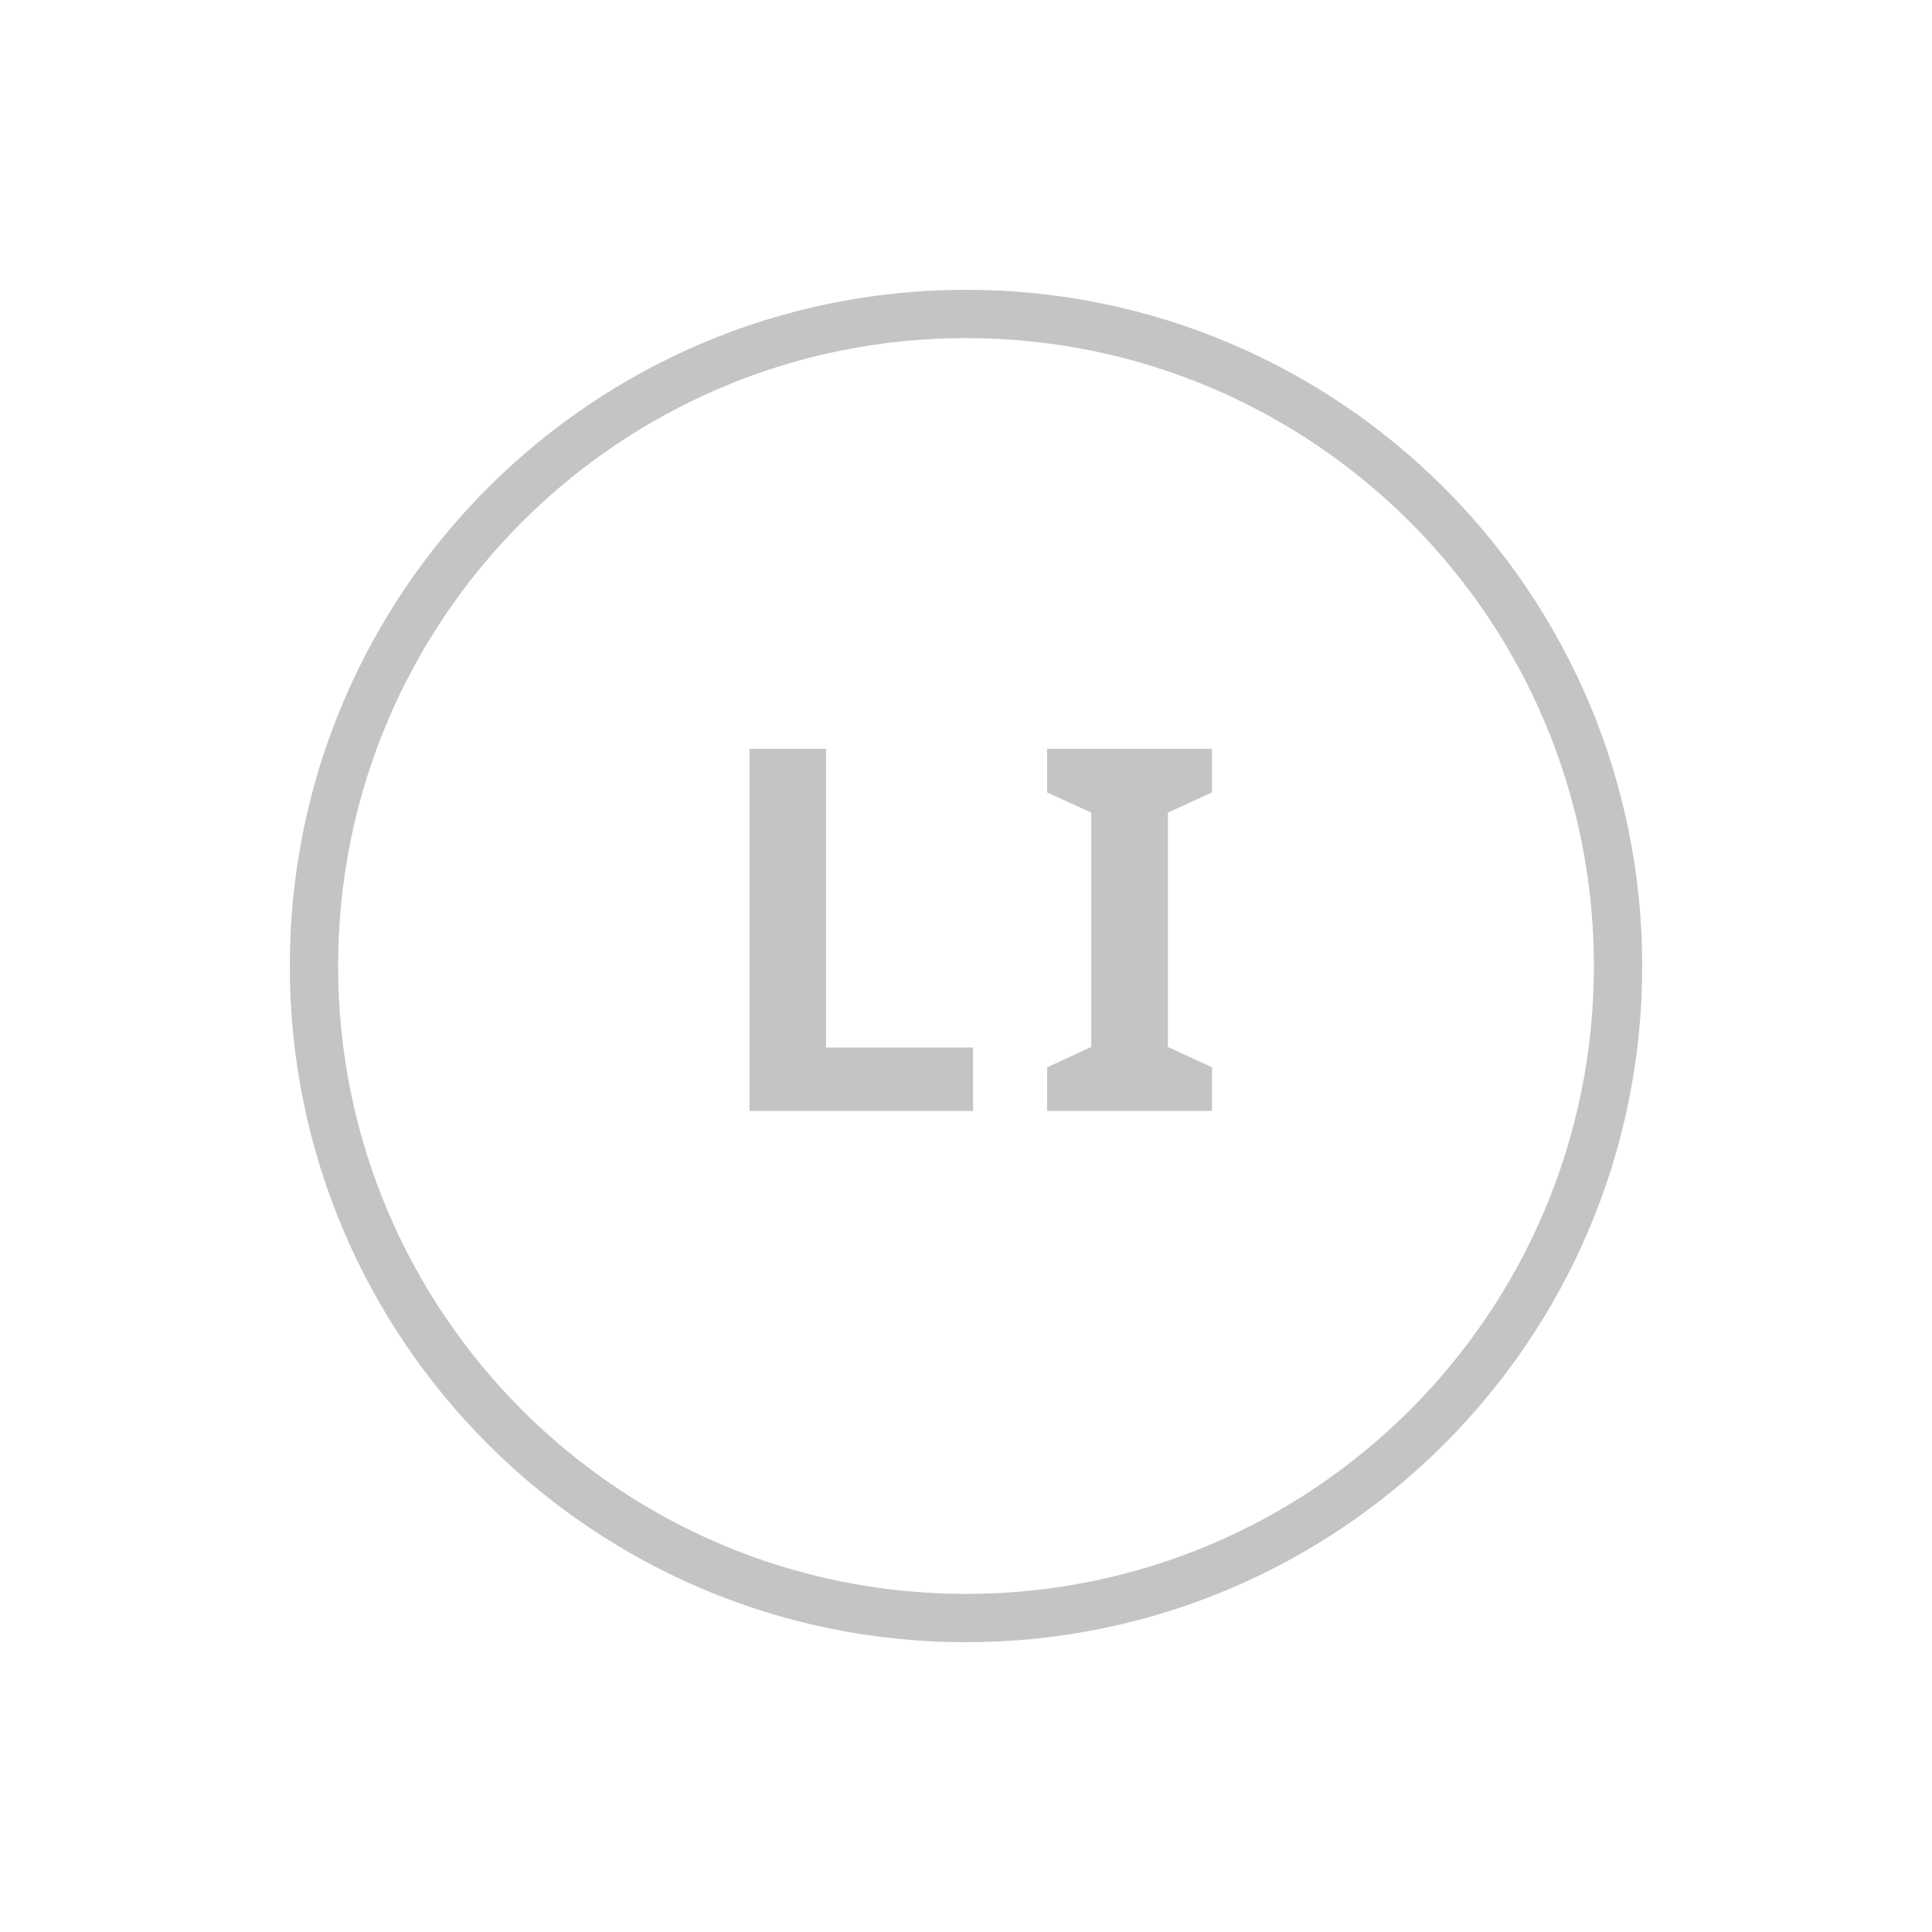
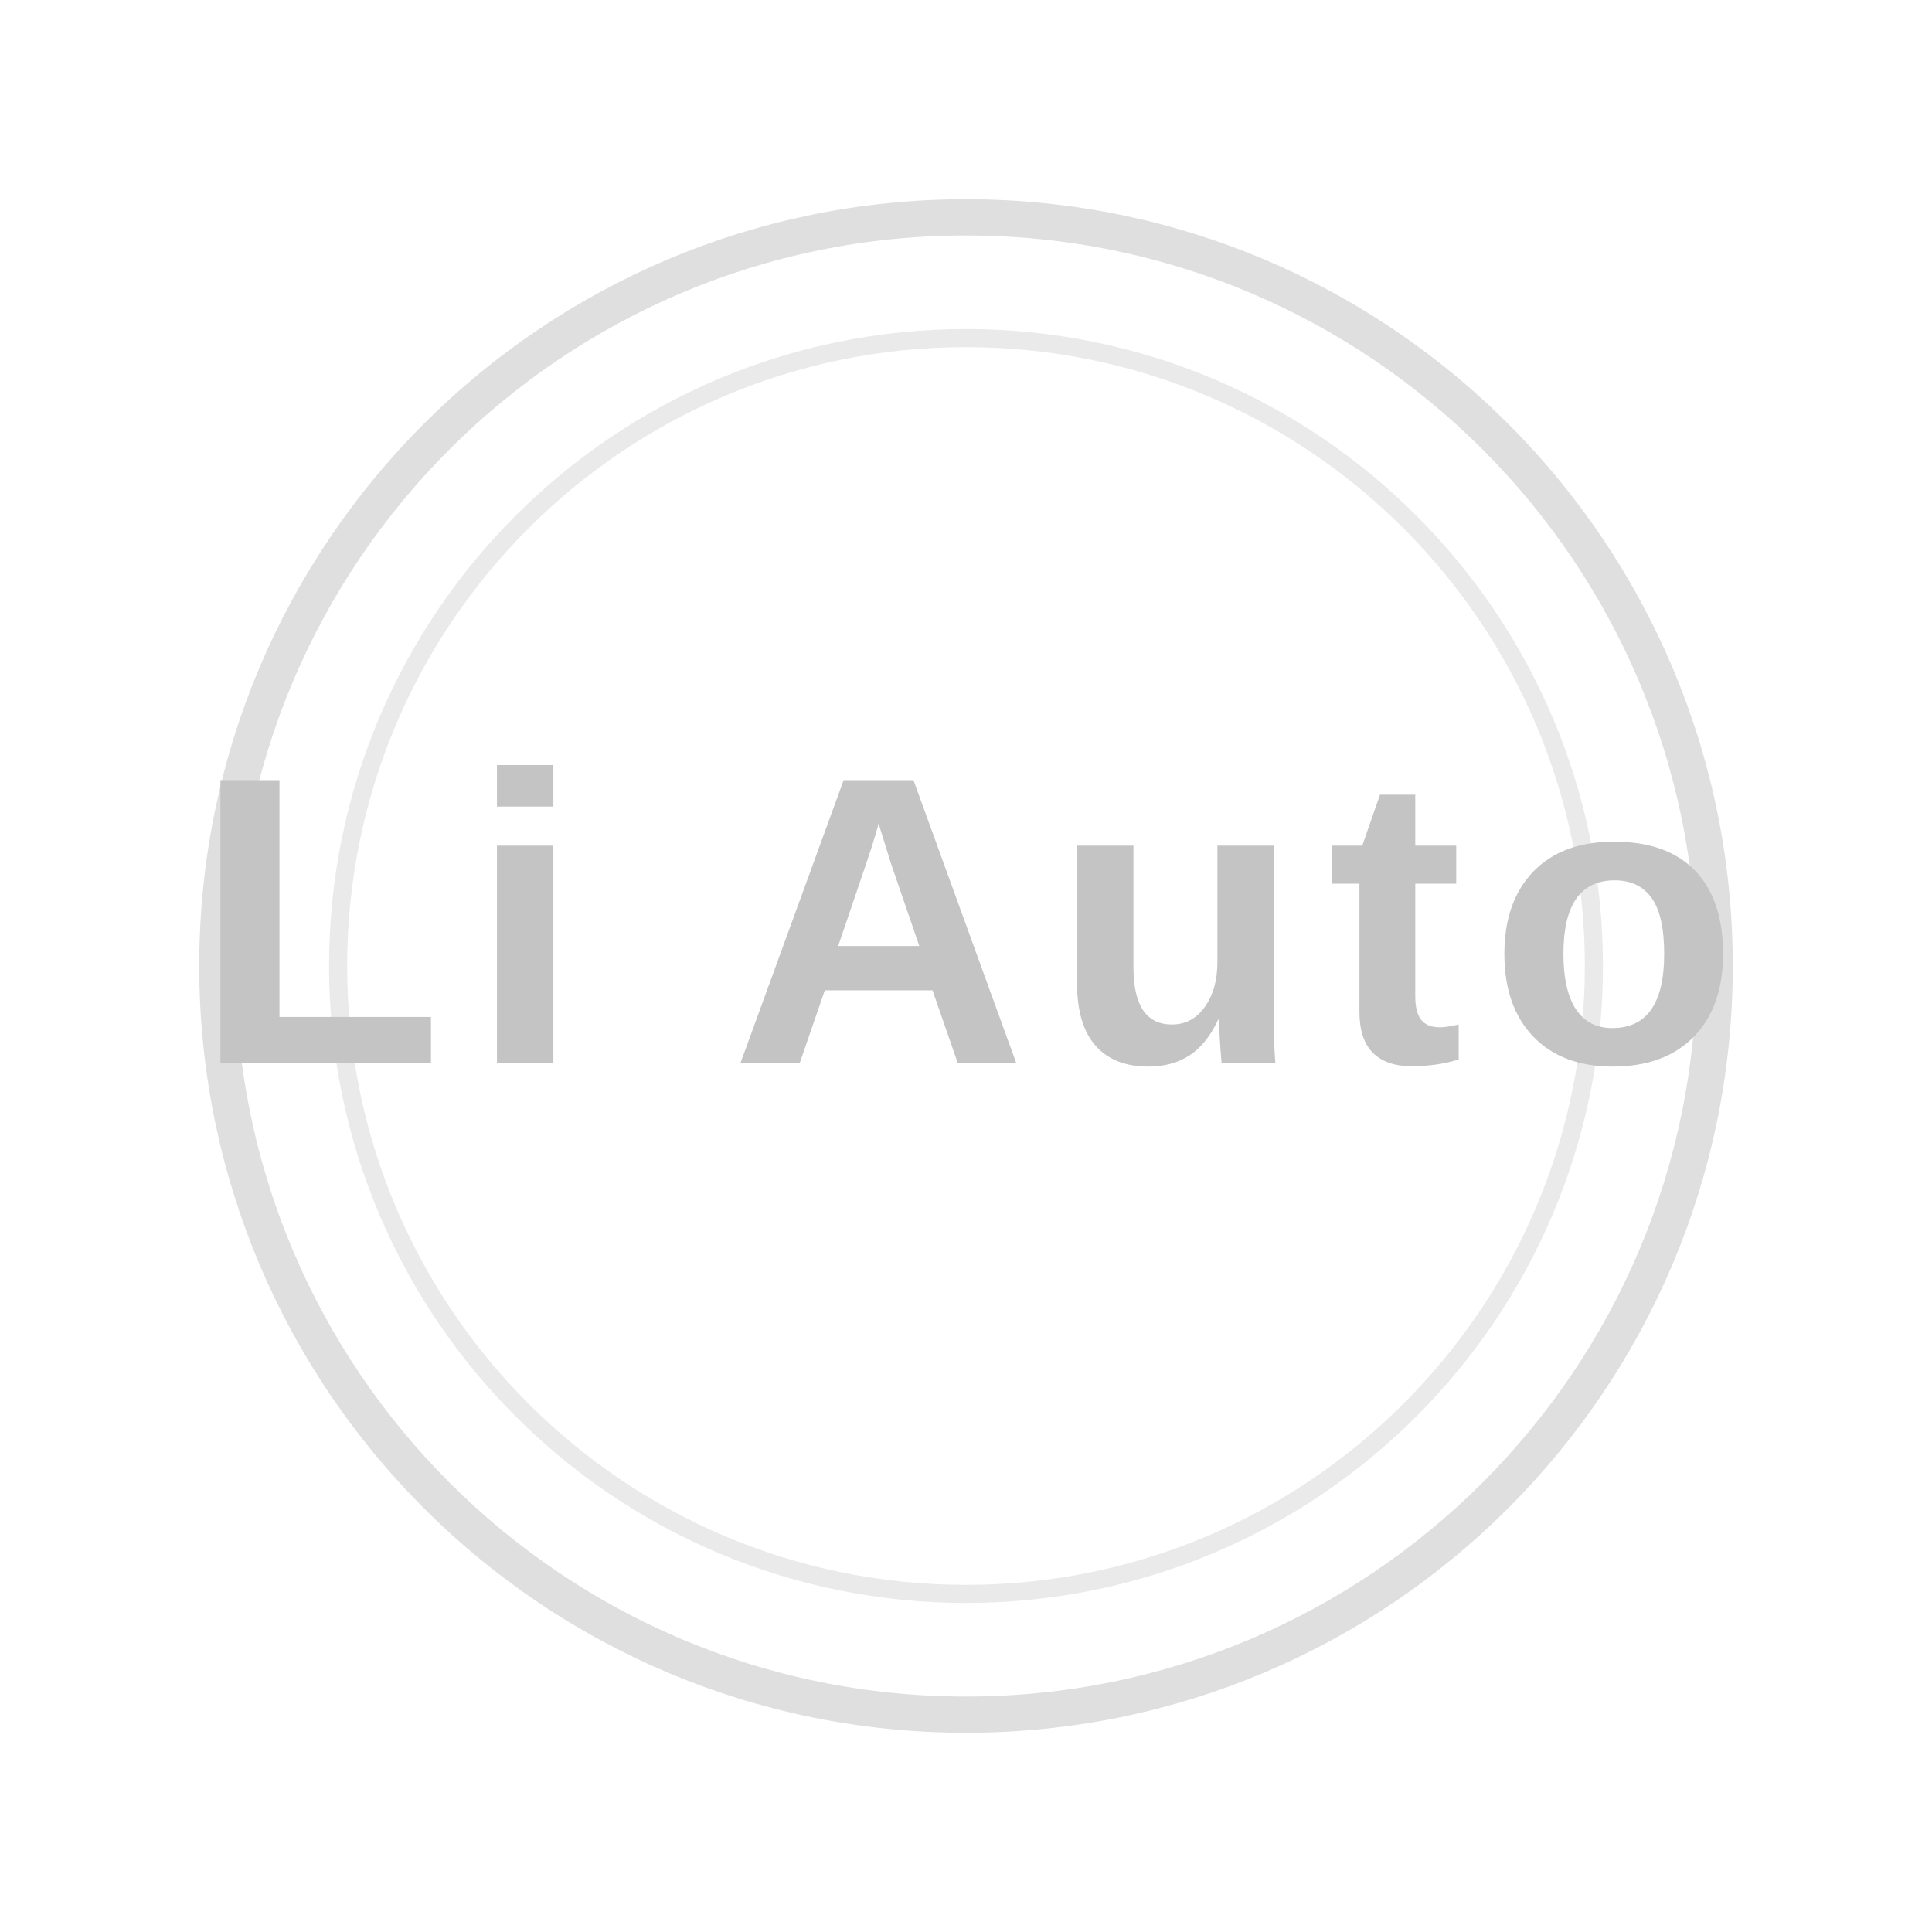
- <svg xmlns="http://www.w3.org/2000/svg" viewBox="0 0 160 160" role="img">
-   <circle cx="80" cy="80" r="54" fill="none" stroke="#C4C4C4" stroke-width="4" />
-   <text x="80" y="92" text-anchor="middle" font-family="Arial Black, sans-serif" font-size="42" font-weight="800" fill="#C4C4C4" letter-spacing="0.08em">LI</text>
+ <svg xmlns="http://www.w3.org/2000/svg" viewBox="0 0 160 160" role="img" aria-label="Li Auto">
+   <circle cx="80" cy="80" r="62" fill="none" stroke="#C4C4C4" stroke-width="3" opacity="0.55" />
+   <circle cx="80" cy="80" r="52" fill="none" stroke="#C4C4C4" stroke-width="1.5" opacity="0.35" />
+   <text x="80" y="88" text-anchor="middle" font-family="Arial Black, Helvetica Neue, Arial, sans-serif" font-size="34" font-weight="800" letter-spacing="0.06em" fill="#C4C4C4">Li Auto</text>
</svg>
